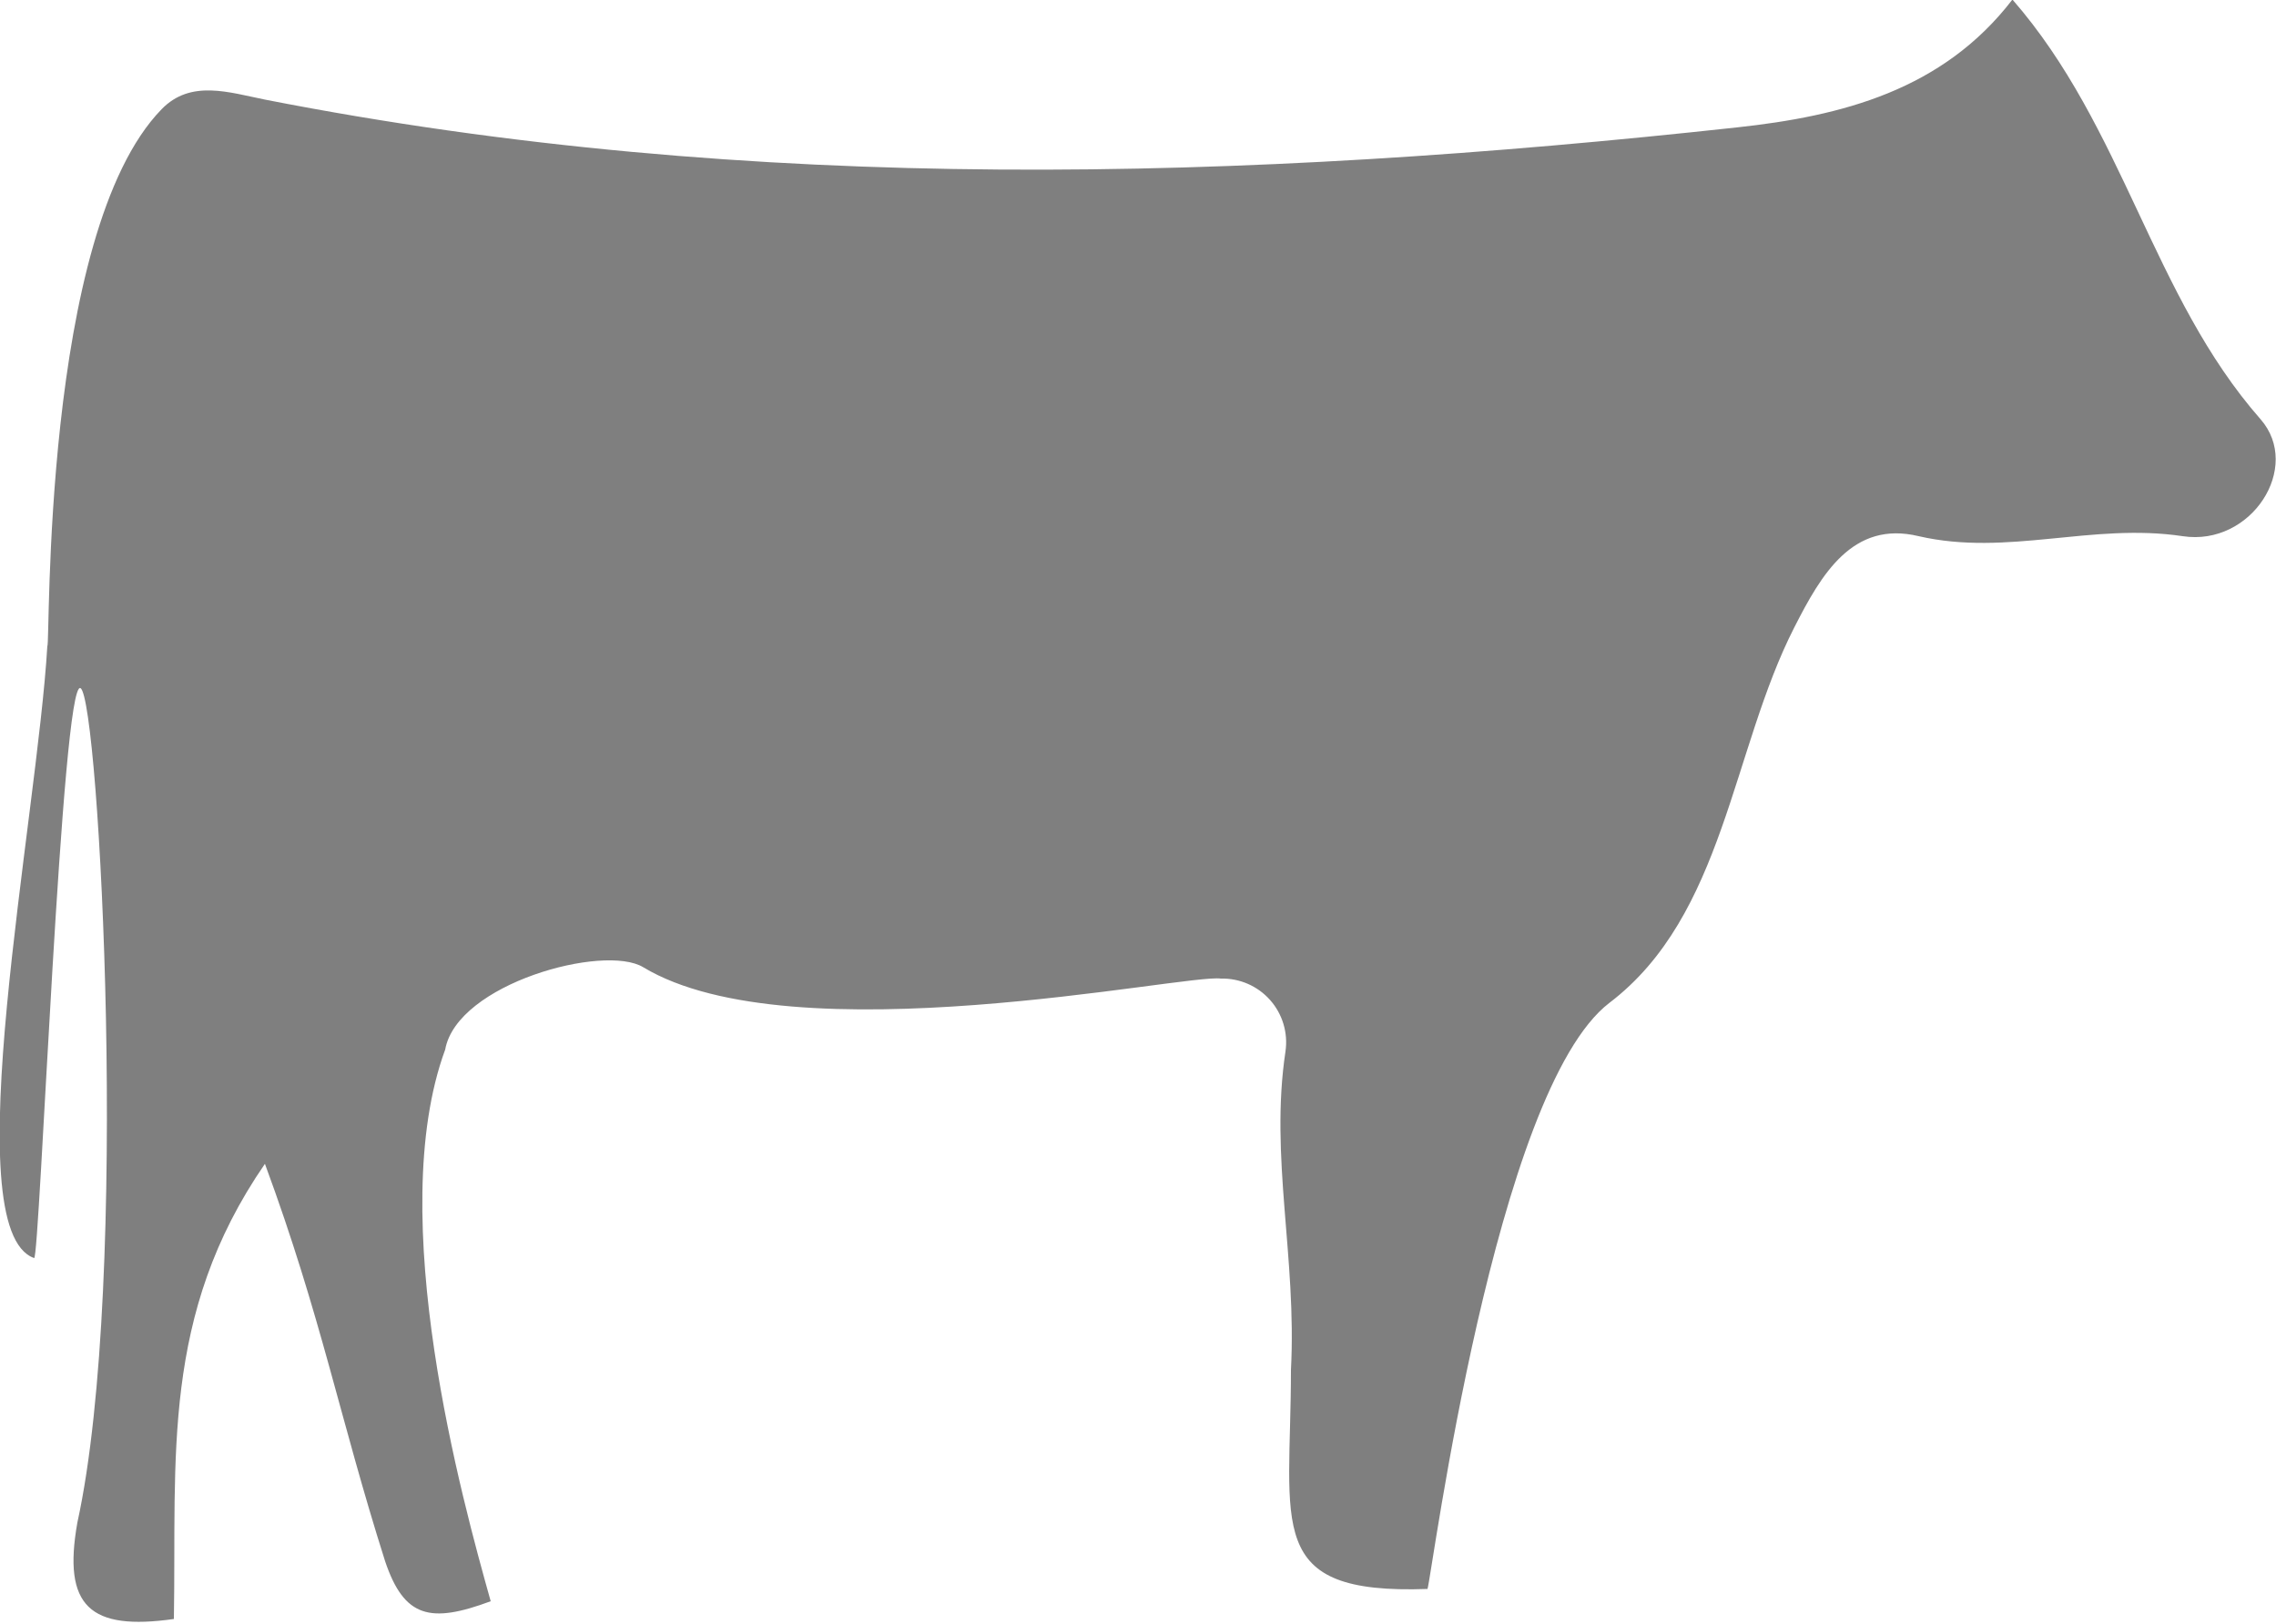
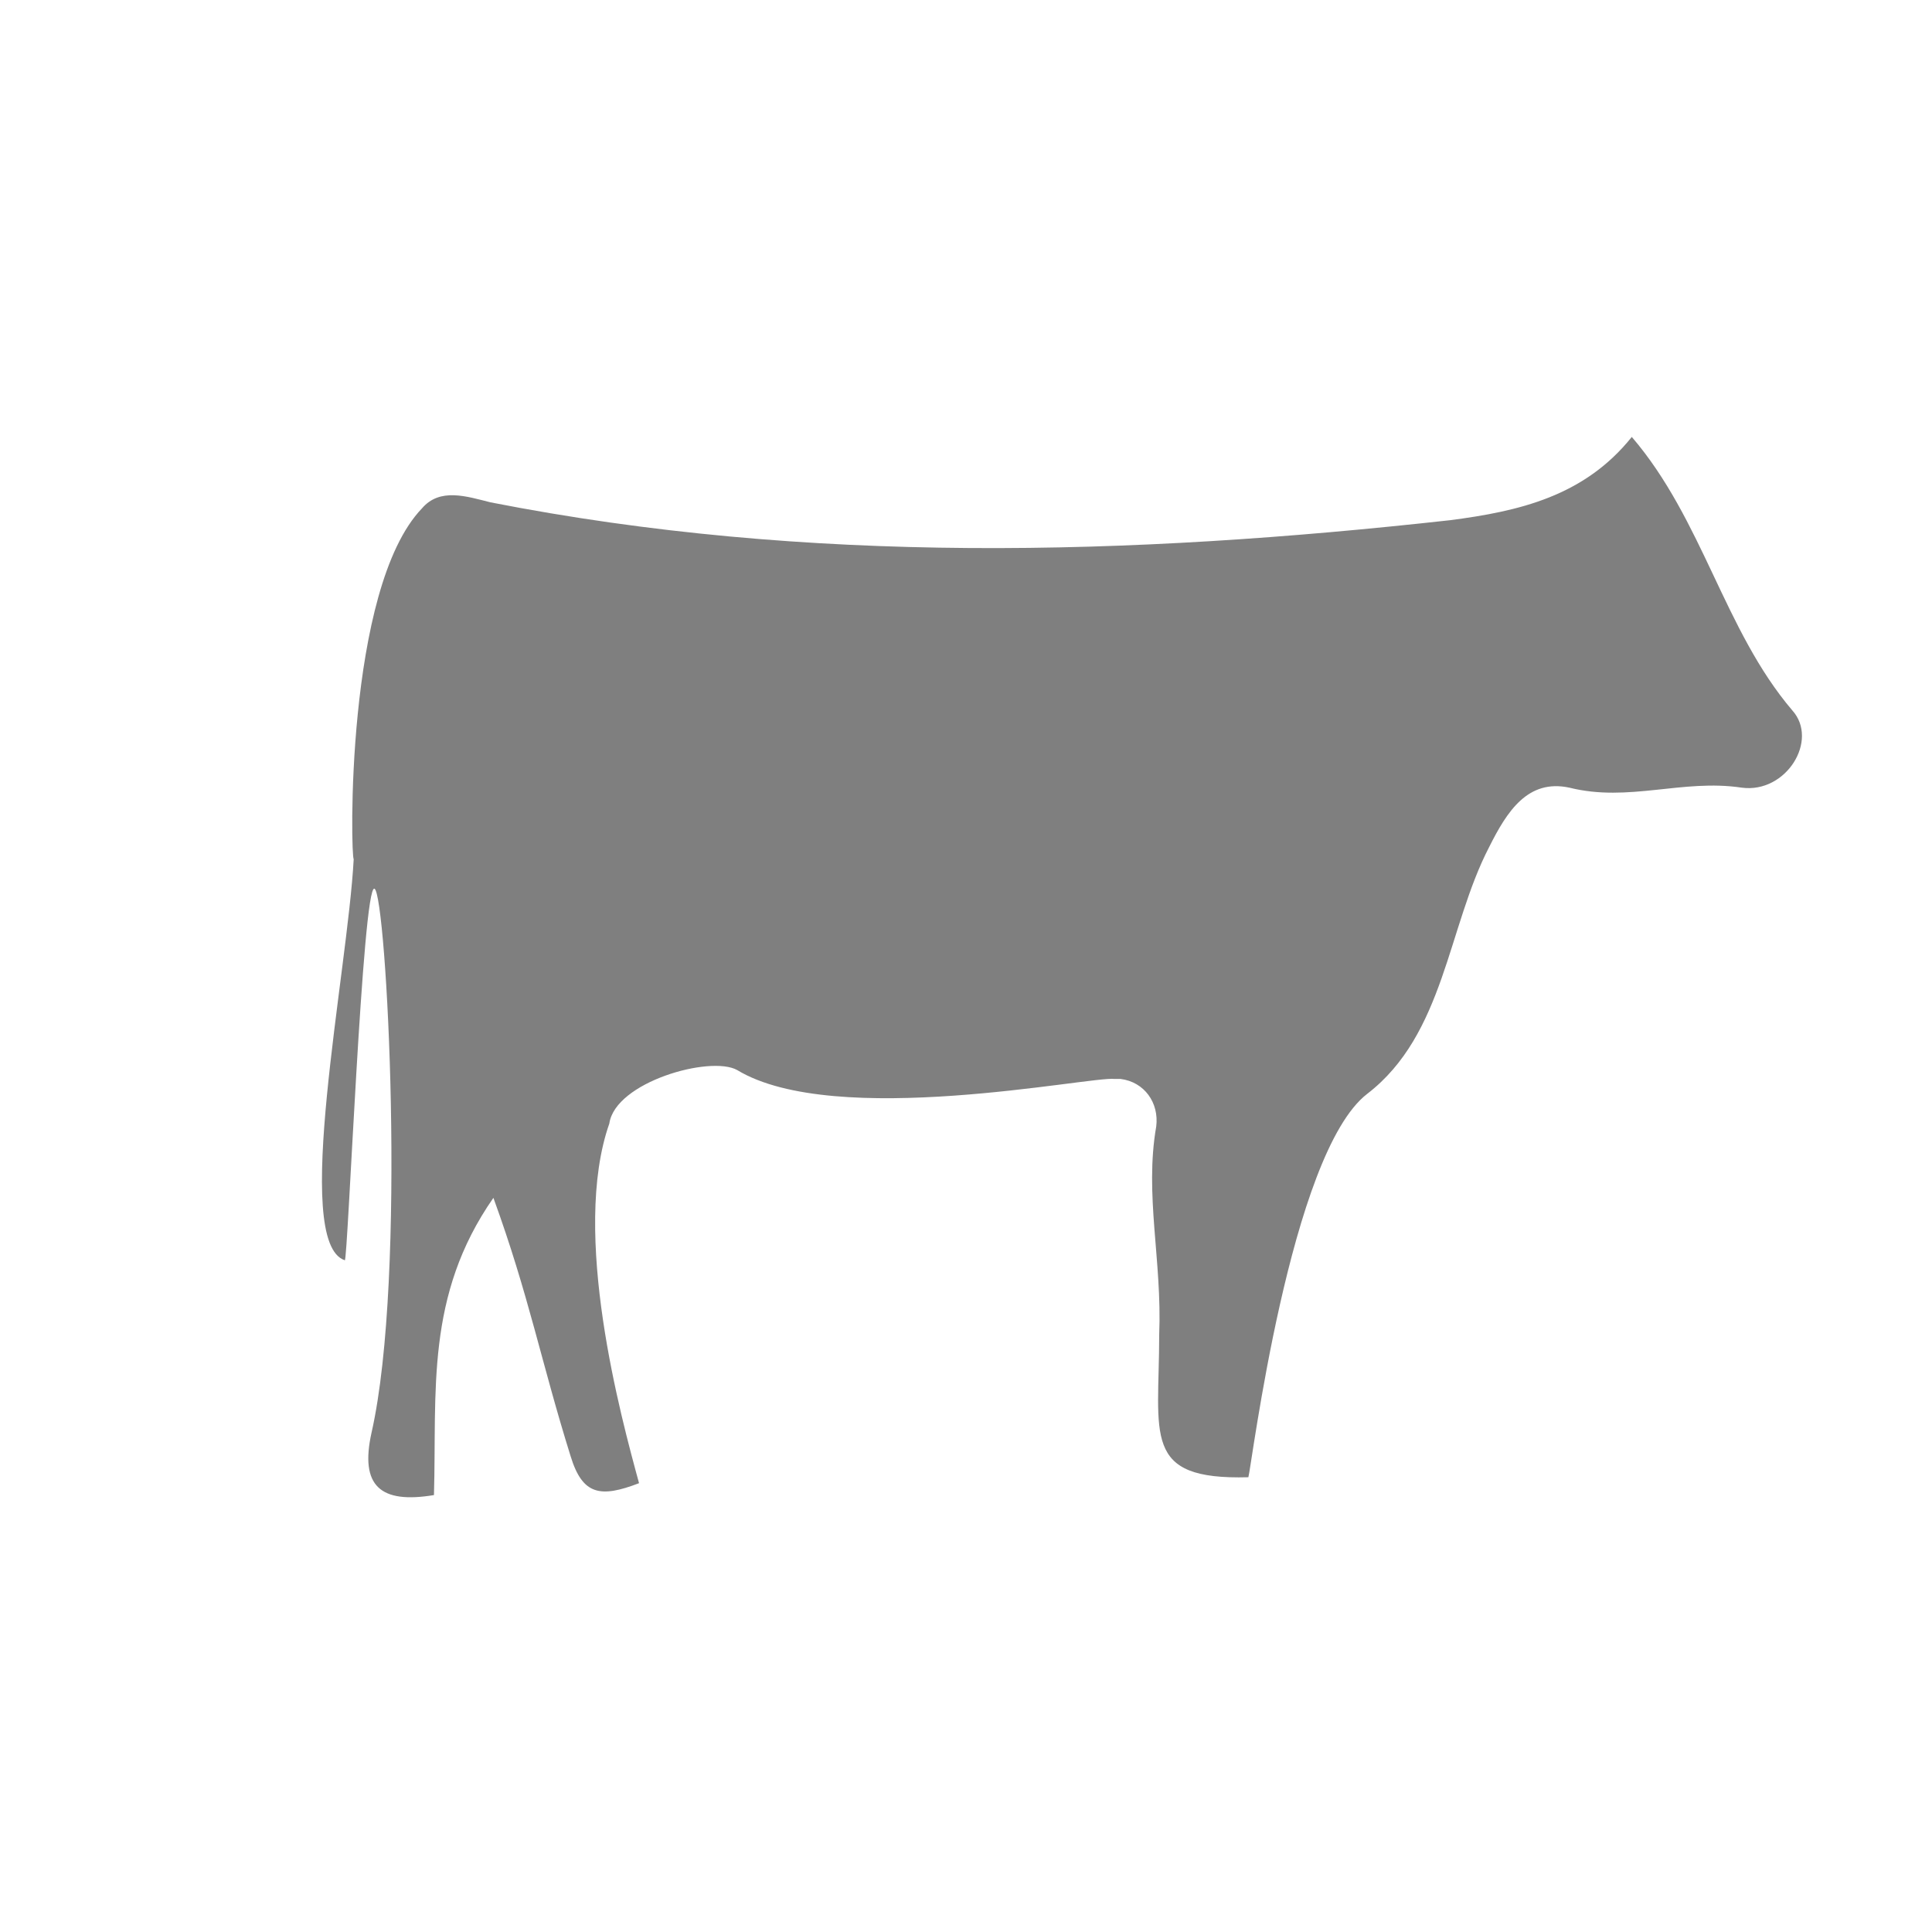
- <svg xmlns="http://www.w3.org/2000/svg" id="Ebene_1" data-name="Ebene 1" viewBox="0 0 50 35.67">
-   <path class="cls-1" d="M37,49c0.64-.66,1.48-0.37,2.28-0.21C50,50.89,60.79,50.58,71.6,49.4c2.32-.25,4.53-0.82,6.06-2.81,2.45,2.81,3.07,6.51,5.45,9.22,0.92,1.05-.2,2.8-1.71,2.57-2-.3-3.84.45-5.8,0-1.45-.35-2.14.84-2.73,2-1.38,2.7-1.54,6.33-4.06,8.25s-3.9,12.56-4,12.88c-3.61.13-3-1.38-3-4.81,0.13-2.48-.47-4.68-0.12-7a1.4,1.4,0,0,0-1.42-1.6c-0.78-.11-9.39,1.74-12.69-0.25-0.86-.52-4.09.36-4.35,1.81-1.35,3.67.38,9.91,1,12.12-1.32.49-1.9,0.37-2.32-.88-1-3.15-1.4-5.37-2.64-8.73-2.29,3.32-1.94,6.46-2,10-1.84.26-2.45-.27-2.12-2.12,1.17-5.35.48-18.08,0.07-18.33S34.32,74.29,34.2,74.24c-1.76-.62.07-9.67,0.29-13.45C34.56,60.81,34.35,51.72,37,49Z" transform="translate(-33.45 -46.6)" fill="#7f7f7f" />
+ <svg xmlns="http://www.w3.org/2000/svg" version="1.1" id="Ebene_1" x="0px" y="0px" viewBox="0 0 65 65" style="enable-background:new 0 0 65 65;" xml:space="preserve">
+   <style type="text/css">
+ 	.st0{fill:#7F7F7F;}
+ </style>
+   <path class="st0" d="M14.2,17.1c0.6-0.7,1.5-0.4,2.3-0.2C27.2,19,38,18.7,48.8,17.5c2.3-0.3,4.5-0.8,6.1-2.8  c2.4,2.8,3.1,6.5,5.4,9.2c0.9,1-0.2,2.8-1.7,2.6c-2-0.3-3.8,0.5-5.8,0c-1.4-0.3-2.1,0.8-2.7,2c-1.4,2.7-1.5,6.3-4.1,8.3  s-3.9,12.6-4,12.9c-3.6,0.1-3-1.4-3-4.8c0.1-2.5-0.5-4.7-0.1-7c0.1-0.8-0.4-1.5-1.2-1.6c-0.1,0-0.2,0-0.2,0  c-0.8-0.1-9.4,1.7-12.7-0.3c-0.9-0.5-4.1,0.4-4.3,1.8c-1.3,3.7,0.4,9.9,1,12.1c-1.3,0.5-1.9,0.4-2.3-0.9c-1-3.2-1.4-5.4-2.6-8.7  c-2.3,3.3-1.9,6.5-2,10c-1.8,0.3-2.5-0.3-2.1-2.1c1.2-5.3,0.5-18.1,0.1-18.3s-0.9,12.6-1,12.5c-1.8-0.6,0.1-9.7,0.3-13.5  C11.8,28.9,11.6,19.8,14.2,17.1z" />
</svg>
